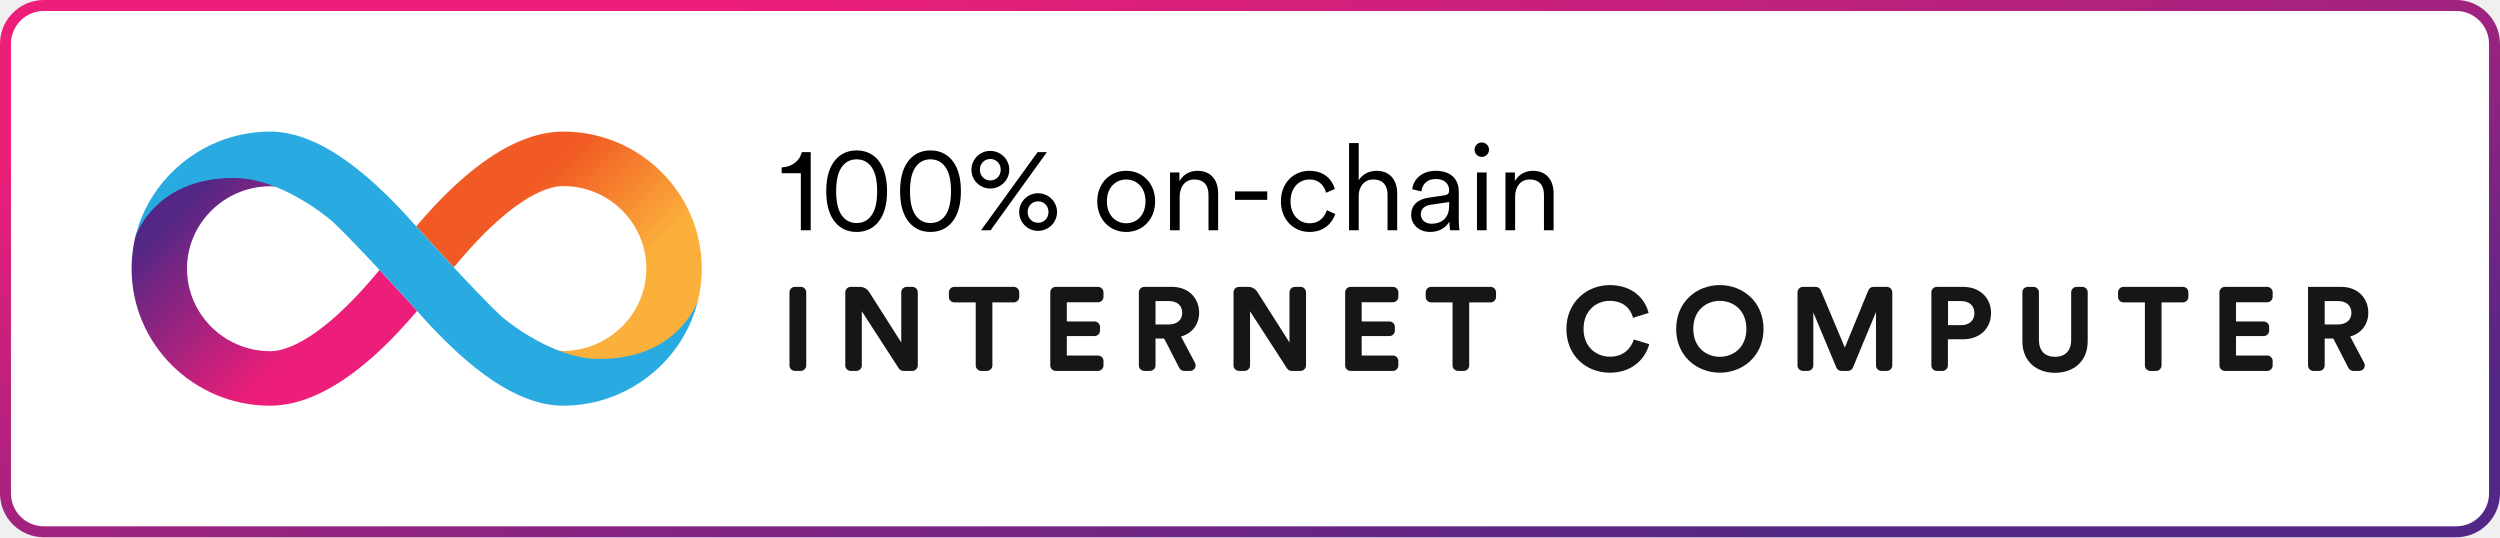
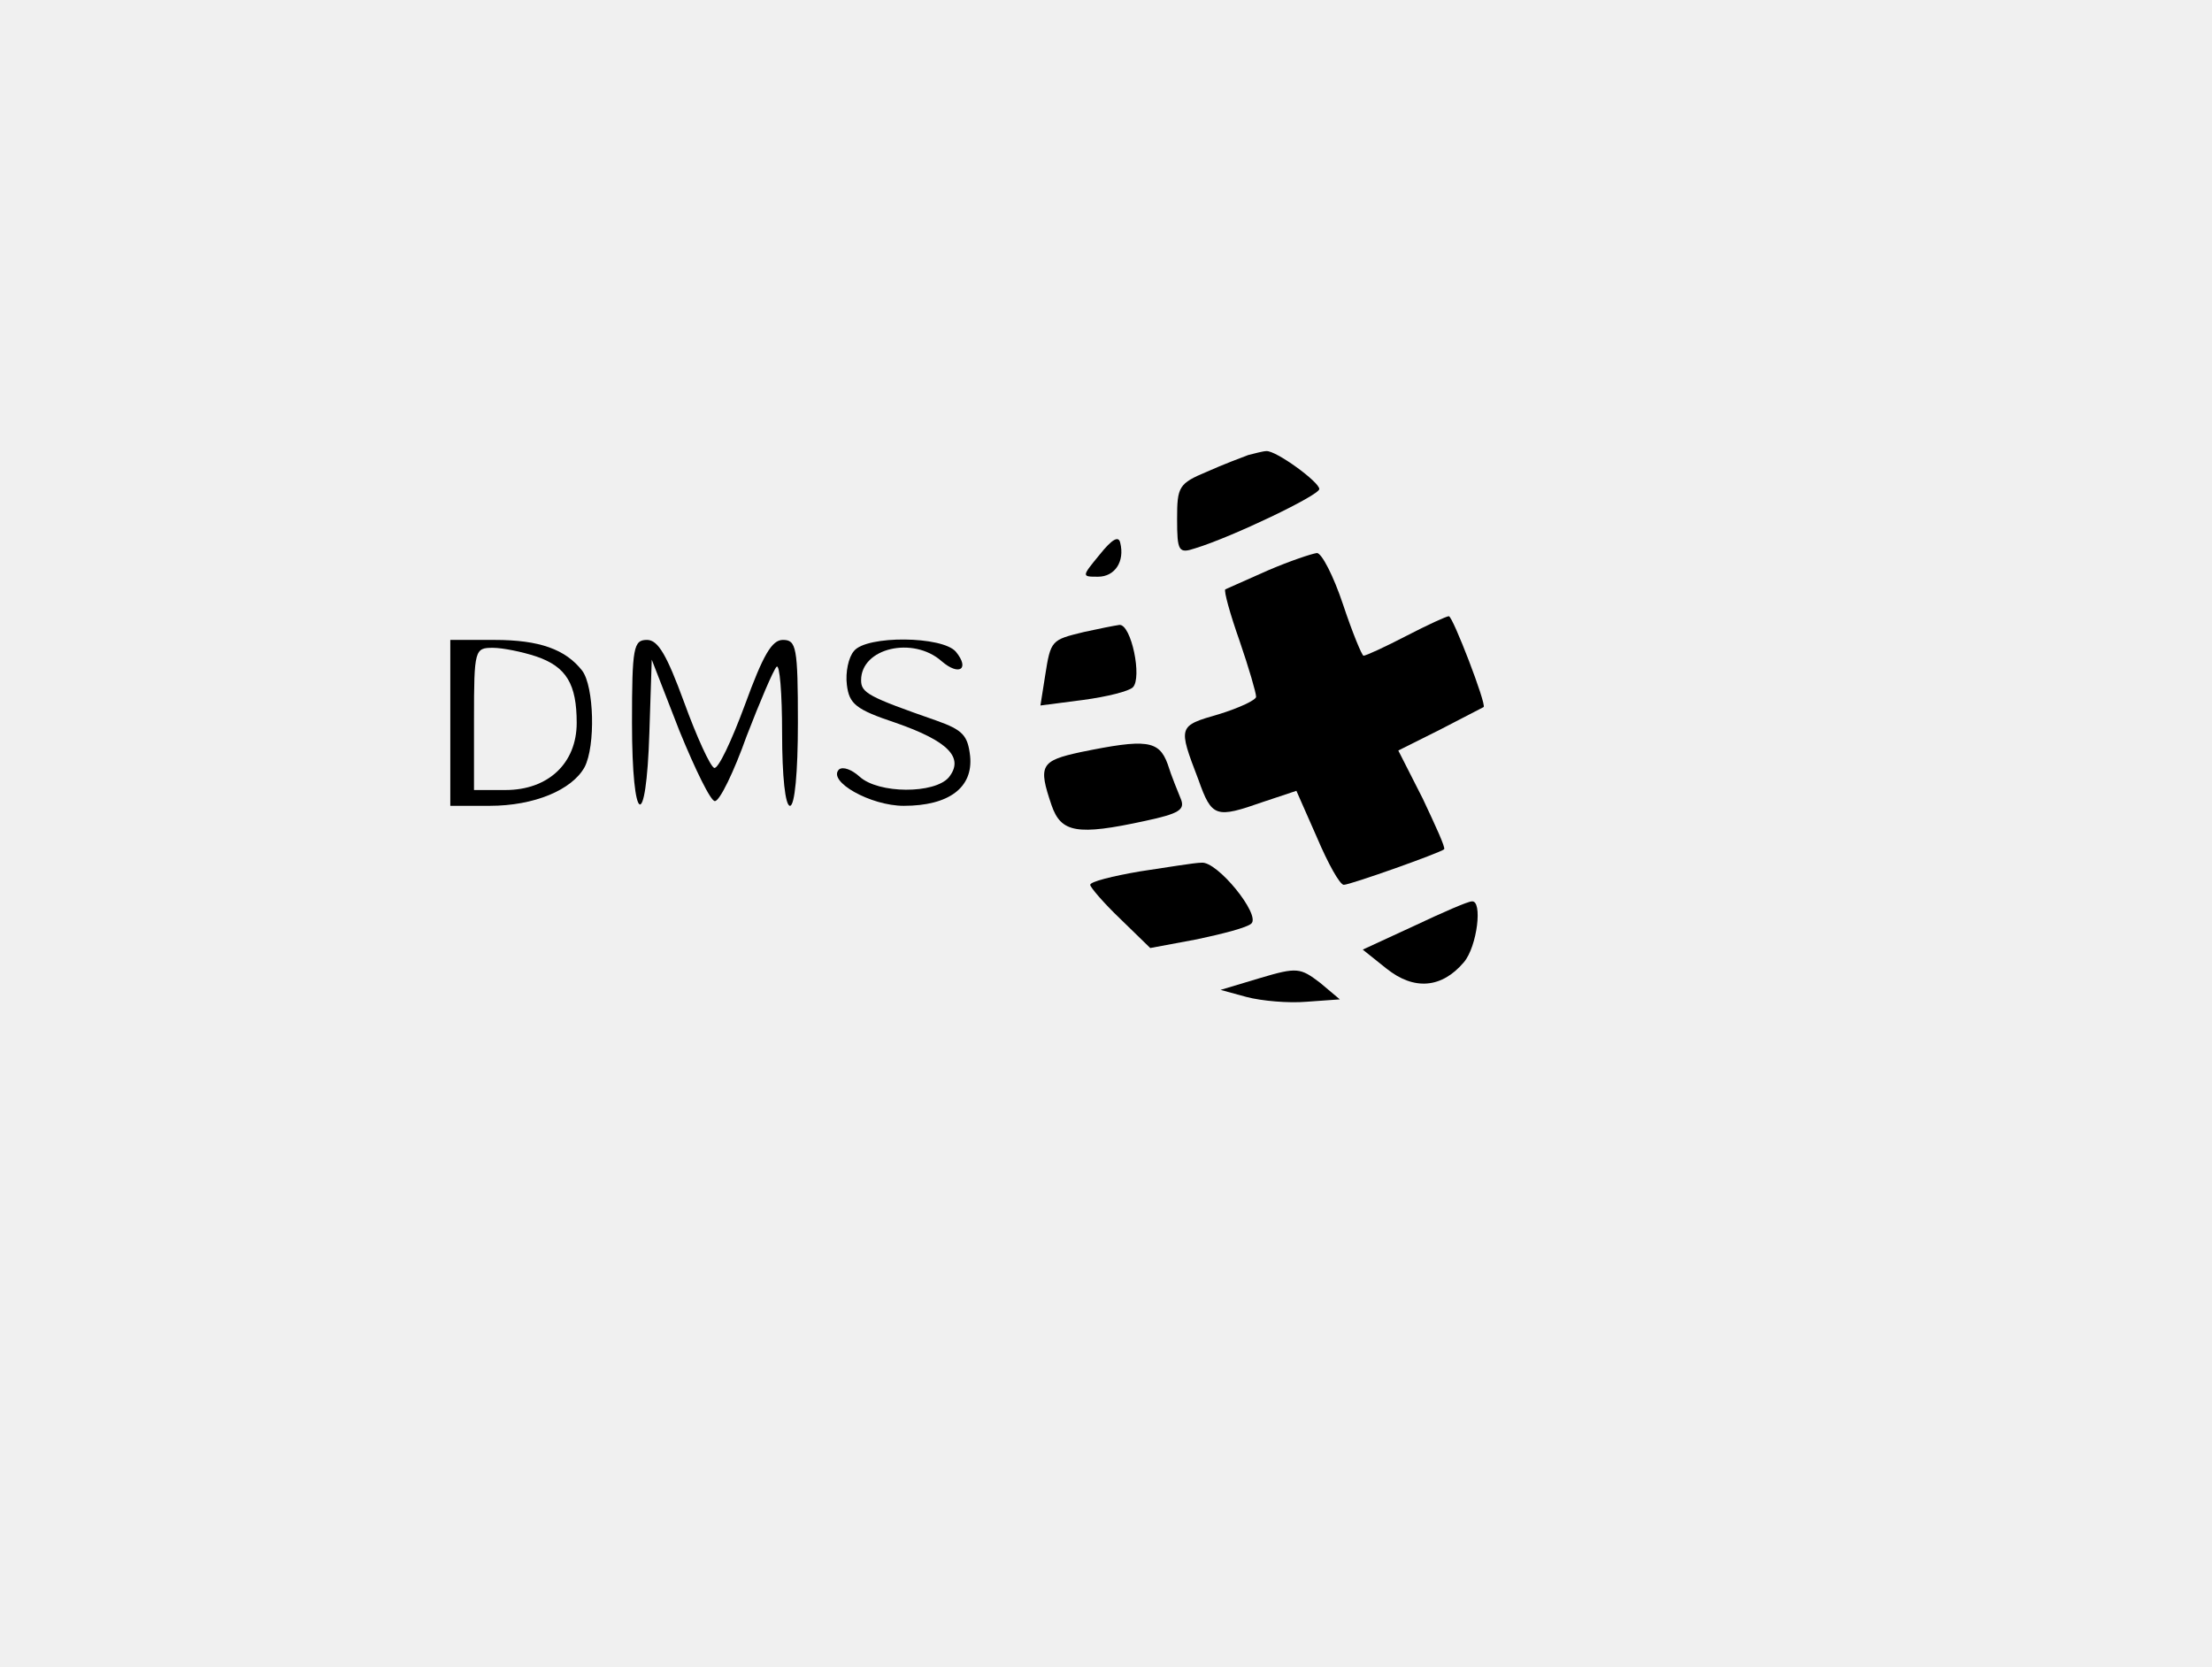
- <svg xmlns="http://www.w3.org/2000/svg" width="684" height="147" viewBox="0 0 228 49" fill="none">
-   <rect x="0.5" y="0.5" width="227" height="48" rx="3.5" fill="white" stroke="url(#paint0_linear_1810_46)" />
-   <path d="M51.37 12C48.463 12 45.295 13.517 41.945 16.504C40.356 17.919 38.984 19.436 37.955 20.649C37.955 20.649 37.955 20.649 37.964 20.658V20.649C37.964 20.649 39.589 22.45 41.386 24.381C42.352 23.213 43.742 21.623 45.34 20.189C48.319 17.533 50.26 16.972 51.37 16.972C55.55 16.972 58.945 20.346 58.945 24.491C58.945 28.608 55.541 31.982 51.37 32.009C51.181 32.009 50.937 31.982 50.63 31.917C51.849 32.45 53.158 32.836 54.404 32.836C62.059 32.836 63.558 27.754 63.657 27.386C63.883 26.458 64 25.483 64 24.482C64 17.607 58.331 12 51.37 12Z" fill="url(#paint1_linear_1810_46)" />
-   <path d="M24.63 37C27.537 37 30.706 35.483 34.055 32.496C35.644 31.081 37.016 29.564 38.045 28.351C38.045 28.351 38.045 28.351 38.036 28.342V28.351C38.036 28.351 36.411 26.549 34.614 24.619C33.649 25.787 32.258 27.377 30.66 28.811C27.681 31.467 25.74 32.028 24.63 32.028C20.45 32.018 17.055 28.645 17.055 24.5C17.055 20.382 20.459 17.009 24.63 16.982C24.819 16.982 25.063 17.009 25.37 17.073C24.151 16.54 22.842 16.154 21.596 16.154C13.941 16.154 12.451 21.237 12.343 21.596C12.117 22.533 12 23.498 12 24.5C12 31.393 17.669 37 24.63 37Z" fill="url(#paint2_linear_1810_46)" />
-   <path d="M54.386 32.726C50.468 32.625 46.396 29.482 45.565 28.7C43.417 26.678 38.461 21.21 38.072 20.778C34.443 16.632 29.523 12 24.63 12H24.621H24.612C18.672 12.028 13.679 16.127 12.343 21.596C12.443 21.237 14.402 16.053 21.588 16.237C25.506 16.338 29.595 19.528 30.435 20.309C32.584 22.331 37.54 27.8 37.928 28.232C41.557 32.368 46.477 37 51.37 37H51.379H51.388C57.329 36.972 62.33 32.873 63.657 27.404C63.549 27.763 61.581 32.901 54.386 32.726Z" fill="#29ABE2" />
-   <path d="M73.03 33.827C73.306 33.827 73.53 33.603 73.53 33.327V26.662C73.53 26.386 73.306 26.162 73.03 26.162H72.5C72.224 26.162 72 26.386 72 26.662V33.327C72 33.603 72.224 33.827 72.5 33.827H73.03Z" fill="#161617" />
-   <path d="M83.202 33.827C83.478 33.827 83.702 33.603 83.702 33.327V26.662C83.702 26.386 83.478 26.162 83.202 26.162H82.694C82.417 26.162 82.194 26.386 82.194 26.662V31.232L79.264 26.626C79.081 26.337 78.762 26.162 78.42 26.162H77.59C77.313 26.162 77.09 26.386 77.09 26.662V33.327C77.09 33.603 77.313 33.827 77.59 33.827H78.098C78.374 33.827 78.598 33.603 78.598 33.327V28.389L81.969 33.599C82.061 33.741 82.219 33.827 82.389 33.827H83.202Z" fill="#161617" />
-   <path d="M92.454 27.578C92.73 27.578 92.954 27.355 92.954 27.078V26.662C92.954 26.386 92.73 26.162 92.454 26.162H87.038C86.762 26.162 86.538 26.386 86.538 26.662V27.078C86.538 27.355 86.762 27.578 87.038 27.578H88.986V33.327C88.986 33.603 89.21 33.827 89.486 33.827H90.005C90.281 33.827 90.505 33.603 90.505 33.327V27.578H92.454Z" fill="#161617" />
-   <path d="M100.138 33.827C100.415 33.827 100.638 33.603 100.638 33.327V32.922C100.638 32.645 100.415 32.422 100.138 32.422H97.294V30.649H99.822C100.098 30.649 100.322 30.425 100.322 30.149V29.819C100.322 29.543 100.098 29.319 99.822 29.319H97.294V27.568H100.138C100.415 27.568 100.638 27.344 100.638 27.068V26.662C100.638 26.386 100.415 26.162 100.138 26.162H96.286C96.01 26.162 95.786 26.386 95.786 26.662V33.327C95.786 33.603 96.01 33.827 96.286 33.827H100.138Z" fill="#161617" />
-   <path d="M107.55 33.556C107.635 33.722 107.807 33.827 107.994 33.827H108.541C108.918 33.827 109.16 33.426 108.983 33.093L107.711 30.692C108.727 30.4 109.361 29.589 109.361 28.519C109.361 27.189 108.4 26.162 106.891 26.162H104.364C104.088 26.162 103.864 26.386 103.864 26.662V33.327C103.864 33.603 104.088 33.827 104.364 33.827H104.883C105.159 33.827 105.383 33.603 105.383 33.327V30.876H106.17L107.55 33.556ZM105.383 29.589V27.459H106.607C107.372 27.459 107.82 27.881 107.82 28.53C107.82 29.157 107.372 29.589 106.607 29.589H105.383Z" fill="#161617" />
-   <path d="M118.609 33.827C118.885 33.827 119.109 33.603 119.109 33.327V26.662C119.109 26.386 118.885 26.162 118.609 26.162H118.101C117.825 26.162 117.601 26.386 117.601 26.662V31.232L114.671 26.626C114.488 26.337 114.17 26.162 113.828 26.162H112.997C112.721 26.162 112.497 26.386 112.497 26.662V33.327C112.497 33.603 112.721 33.827 112.997 33.827H113.505C113.781 33.827 114.005 33.603 114.005 33.327V28.389L117.377 33.599C117.469 33.741 117.627 33.827 117.796 33.827H118.609Z" fill="#161617" />
-   <path d="M127.03 33.827C127.306 33.827 127.53 33.603 127.53 33.327V32.922C127.53 32.645 127.306 32.422 127.03 32.422H124.186V30.649H126.713C126.989 30.649 127.213 30.425 127.213 30.149V29.819C127.213 29.543 126.989 29.319 126.713 29.319H124.186V27.568H127.03C127.306 27.568 127.53 27.344 127.53 27.068V26.662C127.53 26.386 127.306 26.162 127.03 26.162H123.178C122.901 26.162 122.678 26.386 122.678 26.662V33.327C122.678 33.603 122.901 33.827 123.178 33.827H127.03Z" fill="#161617" />
-   <path d="M135.939 27.578C136.215 27.578 136.439 27.355 136.439 27.078V26.662C136.439 26.386 136.215 26.162 135.939 26.162H130.523C130.247 26.162 130.023 26.386 130.023 26.662V27.078C130.023 27.355 130.247 27.578 130.523 27.578H132.471V33.327C132.471 33.603 132.695 33.827 132.971 33.827H133.491C133.767 33.827 133.991 33.603 133.991 33.327V27.578H135.939Z" fill="#161617" />
-   <path d="M146.823 33.989C148.998 33.989 150.113 32.562 150.408 31.384L148.998 30.962C148.79 31.676 148.146 32.53 146.823 32.53C145.577 32.53 144.419 31.632 144.419 30C144.419 28.259 145.643 27.438 146.801 27.438C148.146 27.438 148.747 28.249 148.932 28.984L150.353 28.541C150.047 27.297 148.943 26 146.801 26C144.725 26 142.856 27.557 142.856 30C142.856 32.443 144.659 33.989 146.823 33.989Z" fill="#161617" />
-   <path d="M154.428 29.989C154.428 28.259 155.653 27.438 156.844 27.438C158.046 27.438 159.27 28.259 159.27 29.989C159.27 31.719 158.046 32.541 156.844 32.541C155.653 32.541 154.428 31.719 154.428 29.989ZM152.866 30C152.866 32.465 154.745 33.989 156.844 33.989C158.953 33.989 160.833 32.465 160.833 30C160.833 27.524 158.953 26 156.844 26C154.745 26 152.866 27.524 152.866 30Z" fill="#161617" />
-   <path d="M172.077 33.827C172.354 33.827 172.577 33.603 172.577 33.327V26.662C172.577 26.386 172.354 26.162 172.077 26.162H170.858C170.655 26.162 170.472 26.285 170.395 26.472L168.249 31.697L166.05 26.468C165.972 26.283 165.79 26.162 165.589 26.162H164.432C164.156 26.162 163.932 26.386 163.932 26.662V33.327C163.932 33.603 164.156 33.827 164.432 33.827H164.875C165.151 33.827 165.375 33.603 165.375 33.327V28.497L167.476 33.52C167.554 33.706 167.736 33.827 167.937 33.827H168.528C168.73 33.827 168.912 33.705 168.989 33.519L171.091 28.454V33.327C171.091 33.603 171.315 33.827 171.591 33.827H172.077Z" fill="#161617" />
-   <path d="M177.66 29.654V27.459H178.851C179.605 27.459 180.065 27.881 180.065 28.562C180.065 29.222 179.605 29.654 178.851 29.654H177.66ZM179.037 30.941C180.567 30.941 181.584 29.946 181.584 28.551C181.584 27.168 180.567 26.162 179.037 26.162H176.641C176.365 26.162 176.141 26.386 176.141 26.662V33.327C176.141 33.603 176.365 33.827 176.641 33.827H177.149C177.425 33.827 177.649 33.603 177.649 33.327V30.941H179.037Z" fill="#161617" />
-   <path d="M187.414 34C189.076 34 190.398 32.995 190.398 31.113V26.662C190.398 26.386 190.174 26.162 189.898 26.162H189.39C189.114 26.162 188.89 26.386 188.89 26.662V31.005C188.89 32.011 188.332 32.541 187.414 32.541C186.518 32.541 185.95 32.011 185.95 31.005V26.662C185.95 26.386 185.726 26.162 185.45 26.162H184.941C184.665 26.162 184.441 26.386 184.441 26.662V31.113C184.441 32.995 185.764 34 187.414 34Z" fill="#161617" />
-   <path d="M199.081 27.578C199.357 27.578 199.581 27.355 199.581 27.078V26.662C199.581 26.386 199.357 26.162 199.081 26.162H193.666C193.389 26.162 193.166 26.386 193.166 26.662V27.078C193.166 27.355 193.389 27.578 193.666 27.578H195.614V33.327C195.614 33.603 195.838 33.827 196.114 33.827H196.633C196.909 33.827 197.133 33.603 197.133 33.327V27.578H199.081Z" fill="#161617" />
-   <path d="M206.766 33.827C207.042 33.827 207.266 33.603 207.266 33.327V32.922C207.266 32.645 207.042 32.422 206.766 32.422H203.922V30.649H206.449C206.725 30.649 206.949 30.425 206.949 30.149V29.819C206.949 29.543 206.725 29.319 206.449 29.319H203.922V27.568H206.766C207.042 27.568 207.266 27.344 207.266 27.068V26.662C207.266 26.386 207.042 26.162 206.766 26.162H202.913C202.637 26.162 202.413 26.386 202.413 26.662V33.327C202.413 33.603 202.637 33.827 202.913 33.827H206.766Z" fill="#161617" />
-   <path d="M214.177 33.556C214.263 33.722 214.435 33.827 214.622 33.827H215.169C215.546 33.827 215.787 33.426 215.611 33.093L214.339 30.692C215.355 30.4 215.989 29.589 215.989 28.519C215.989 27.189 215.027 26.162 213.519 26.162H210.492V33.327C210.492 33.603 210.715 33.827 210.992 33.827H211.511C211.787 33.827 212.011 33.603 212.011 33.327V30.876H212.798L214.177 33.556ZM212.011 29.589V27.459H213.235C214 27.459 214.448 27.881 214.448 28.53C214.448 29.157 214 29.589 213.235 29.589H212.011Z" fill="#161617" />
-   <path d="M73.937 21V13.872H73.123C72.947 14.642 72.276 15.225 71.286 15.269V15.797H73.035V21H73.937ZM78.126 20.34C77.598 20.34 77.213 20.142 76.927 19.834C76.454 19.339 76.256 18.514 76.256 17.436C76.256 16.358 76.454 15.533 76.927 15.038C77.213 14.73 77.598 14.532 78.126 14.532C78.654 14.532 79.039 14.73 79.325 15.038C79.798 15.533 79.996 16.358 79.996 17.436C79.996 18.514 79.798 19.339 79.325 19.834C79.039 20.142 78.654 20.34 78.126 20.34ZM78.126 21.154C79.094 21.154 79.787 20.725 80.238 20.065C80.733 19.35 80.898 18.404 80.898 17.436C80.898 16.468 80.733 15.522 80.238 14.807C79.787 14.147 79.094 13.718 78.126 13.718C77.158 13.718 76.465 14.147 76.014 14.807C75.519 15.522 75.354 16.468 75.354 17.436C75.354 18.404 75.519 19.35 76.014 20.065C76.465 20.725 77.158 21.154 78.126 21.154ZM84.861 20.34C84.333 20.34 83.948 20.142 83.662 19.834C83.189 19.339 82.991 18.514 82.991 17.436C82.991 16.358 83.189 15.533 83.662 15.038C83.948 14.73 84.333 14.532 84.861 14.532C85.389 14.532 85.774 14.73 86.06 15.038C86.533 15.533 86.731 16.358 86.731 17.436C86.731 18.514 86.533 19.339 86.06 19.834C85.774 20.142 85.389 20.34 84.861 20.34ZM84.861 21.154C85.829 21.154 86.522 20.725 86.973 20.065C87.468 19.35 87.633 18.404 87.633 17.436C87.633 16.468 87.468 15.522 86.973 14.807C86.522 14.147 85.829 13.718 84.861 13.718C83.893 13.718 83.2 14.147 82.749 14.807C82.254 15.522 82.089 16.468 82.089 17.436C82.089 18.404 82.254 19.35 82.749 20.065C83.2 20.725 83.893 21.154 84.861 21.154ZM89.364 15.478C89.364 14.917 89.781 14.499 90.309 14.499C90.859 14.499 91.266 14.917 91.266 15.478C91.266 16.039 90.859 16.457 90.309 16.457C89.781 16.457 89.364 16.039 89.364 15.478ZM88.594 15.478C88.594 16.435 89.374 17.194 90.309 17.194C91.255 17.194 92.047 16.435 92.047 15.478C92.047 14.521 91.255 13.762 90.309 13.762C89.374 13.762 88.594 14.521 88.594 15.478ZM93.719 19.339C93.719 18.778 94.138 18.36 94.665 18.36C95.216 18.36 95.623 18.778 95.623 19.339C95.623 19.9 95.216 20.318 94.665 20.318C94.138 20.318 93.719 19.9 93.719 19.339ZM92.95 19.339C92.95 20.296 93.731 21.055 94.665 21.055C95.612 21.055 96.403 20.296 96.403 19.339C96.403 18.382 95.612 17.623 94.665 17.623C93.731 17.623 92.95 18.382 92.95 19.339ZM90.343 21L95.48 13.872H94.632L89.474 21H90.343ZM102.709 15.577C101.191 15.577 100.069 16.743 100.069 18.36C100.069 19.988 101.191 21.154 102.709 21.154C104.227 21.154 105.349 19.988 105.349 18.36C105.349 16.743 104.227 15.577 102.709 15.577ZM102.709 16.369C103.655 16.369 104.469 17.084 104.469 18.36C104.469 19.647 103.655 20.362 102.709 20.362C101.763 20.362 100.949 19.647 100.949 18.36C100.949 17.084 101.763 16.369 102.709 16.369ZM107.586 17.898C107.586 17.073 108.059 16.369 108.906 16.369C109.863 16.369 110.215 16.985 110.215 17.755V21H111.095V17.623C111.095 16.479 110.479 15.577 109.214 15.577C108.521 15.577 107.905 15.907 107.564 16.523V15.731H106.706V21H107.586V17.898ZM115.57 18.228V17.458H112.633V18.228H115.57ZM119.423 16.369C120.369 16.369 120.798 17.018 120.941 17.579L121.733 17.238C121.513 16.402 120.776 15.577 119.423 15.577C117.938 15.577 116.816 16.721 116.816 18.36C116.816 19.966 117.916 21.154 119.434 21.154C120.787 21.154 121.524 20.296 121.777 19.515L121.007 19.174C120.853 19.658 120.435 20.362 119.434 20.362C118.499 20.362 117.696 19.625 117.696 18.36C117.696 17.084 118.499 16.369 119.423 16.369ZM123.914 17.854C123.914 17.04 124.398 16.369 125.234 16.369C126.191 16.369 126.543 16.985 126.543 17.755V21H127.423V17.623C127.423 16.479 126.807 15.577 125.542 15.577C124.86 15.577 124.255 15.885 123.914 16.435V13.047H123.034V21H123.914V17.854ZM128.697 19.603C128.697 20.406 129.346 21.154 130.435 21.154C131.381 21.154 131.953 20.637 132.184 20.208C132.184 20.615 132.228 20.879 132.25 21H133.108C133.075 20.835 133.042 20.56 133.042 20.12V17.458C133.042 16.435 132.415 15.577 130.919 15.577C129.786 15.577 128.906 16.259 128.796 17.26L129.632 17.458C129.709 16.787 130.171 16.325 130.941 16.325C131.766 16.325 132.162 16.776 132.162 17.37C132.162 17.601 132.074 17.766 131.689 17.821L130.27 18.03C129.346 18.162 128.697 18.679 128.697 19.603ZM130.545 20.406C129.94 20.406 129.577 19.988 129.577 19.559C129.577 19.042 129.94 18.756 130.446 18.679L132.162 18.426V18.778C132.162 19.9 131.458 20.406 130.545 20.406ZM135.58 21V15.731H134.7V21H135.58ZM134.48 13.652C134.48 14.015 134.777 14.312 135.14 14.312C135.503 14.312 135.8 14.015 135.8 13.652C135.8 13.289 135.503 12.992 135.14 12.992C134.777 12.992 134.48 13.289 134.48 13.652ZM138.179 17.898C138.179 17.073 138.652 16.369 139.499 16.369C140.456 16.369 140.808 16.985 140.808 17.755V21H141.688V17.623C141.688 16.479 141.072 15.577 139.807 15.577C139.114 15.577 138.498 15.907 138.157 16.523V15.731H137.299V21H138.179V17.898Z" fill="black" />
-   <defs>
-     <linearGradient id="paint0_linear_1810_46" x1="33.529" y1="7.206" x2="47.888" y2="74.017" gradientUnits="userSpaceOnUse">
-       <stop stop-color="#ED1E79" />
-       <stop offset="1" stop-color="#522785" />
-     </linearGradient>
-     <linearGradient id="paint1_linear_1810_46" x1="44.796" y1="13.648" x2="62.287" y2="31.439" gradientUnits="userSpaceOnUse">
-       <stop offset="0.21" stop-color="#F15A24" />
-       <stop offset="0.684" stop-color="#FBB03B" />
-     </linearGradient>
-     <linearGradient id="paint2_linear_1810_46" x1="31.204" y1="35.352" x2="13.714" y2="17.561" gradientUnits="userSpaceOnUse">
-       <stop offset="0.21" stop-color="#ED1E79" />
-       <stop offset="0.893" stop-color="#522785" />
-     </linearGradient>
-   </defs>
+ <svg xmlns="http://www.w3.org/2000/svg" version="1.0" width="280pt" height="211pt" viewBox="0 0 280 211" preserveAspectRatio="xMidYMid meet">
+   <g transform="translate(0,211) scale(0.1,-0.1)" fill="#000000" stroke="none">
+     <path d="M1580 1534 c-8 -3 -32 -12 -52 -21 -36 -15 -38 -19 -38 -60 0 -41 2 -44 23 -37 46 14 157 67 157 75 0 9 -55 49 -67 48 -4 0 -15 -3 -23 -5z" />
+     <path d="M1392 1408 c-23 -28 -23 -28 -2 -28 21 0 34 19 28 43 -2 9 -10 5 -26 -15z" />
+     <path d="M1605 1388 c-27 -12 -52 -23 -54 -24 -2 -2 6 -31 18 -65 12 -35 21 -66 21 -71 0 -4 -21 -14 -47 -22 -52 -15 -52 -15 -26 -83 17 -48 22 -49 82 -28 l42 14 26 -59 c14 -33 29 -60 34 -60 8 0 121 40 127 45 2 2 -11 30 -27 64 l-31 61 52 26 c29 15 54 28 56 29 4 3 -39 115 -44 115 -3 0 -27 -11 -54 -25 -27 -14 -51 -25 -54 -25 -2 0 -14 29 -26 65 -12 36 -27 65 -33 65 -7 -1 -34 -10 -62 -22z" />
+     <path d="M1372 1310 c-41 -10 -42 -10 -49 -55 l-6 -38 54 7 c30 4 58 11 63 16 12 12 -2 80 -17 79 -7 -1 -27 -5 -45 -9z" />
+     <path d="M570 1195 l0 -105 50 0 c56 0 104 20 120 49 14 27 12 102 -3 122 -21 27 -54 39 -111 39 l-56 0 0 -105z m109 84 c38 -13 51 -35 51 -84 0 -51 -36 -85 -90 -85 l-40 0 0 90 c0 88 1 90 24 90 12 0 37 -5 55 -11z" />
+     <path d="M800 1195 c0 -130 18 -141 22 -12 l3 92 35 -90 c20 -49 40 -90 45 -89 6 0 24 37 40 82 17 44 34 84 38 88 4 4 7 -34 7 -84 0 -55 4 -92 10 -92 6 0 10 42 10 105 0 96 -2 105 -19 105 -14 0 -25 -19 -48 -82 -17 -46 -34 -82 -39 -80 -5 2 -22 39 -38 83 -22 60 -33 79 -47 79 -17 0 -19 -9 -19 -105z" />
+     <path d="M1081 1286 c-7 -8 -11 -27 -9 -43 3 -24 11 -31 62 -48 66 -23 87 -44 67 -69 -18 -21 -89 -21 -113 1 -10 9 -21 13 -26 9 -15 -15 40 -46 82 -46 57 0 88 23 84 63 -3 26 -9 33 -43 45 -86 30 -95 35 -95 51 0 41 66 56 102 24 22 -19 36 -10 18 12 -17 20 -113 21 -129 1z" />
+     <path d="M1368 1158 c-51 -11 -54 -17 -37 -67 12 -35 32 -39 119 -20 42 9 50 14 45 27 -4 10 -12 29 -17 45 -11 30 -27 32 -110 15z" />
+     <path d="M1443 1007 c-35 -6 -63 -13 -63 -17 0 -3 17 -23 38 -43 l38 -37 59 11 c33 7 64 15 69 20 12 11 -43 79 -63 77 -9 0 -44 -6 -78 -11z" />
+     <path d="M1790 938 l-65 -30 30 -24 c35 -28 70 -25 98 8 17 20 24 79 10 77 -5 0 -37 -14 -73 -31z" />
+     <path d="M1595 872 l-50 -15 33 -9 c19 -5 53 -8 76 -6 l42 3 -25 21 c-25 19 -29 20 -76 6z" />
+   </g>
</svg>
